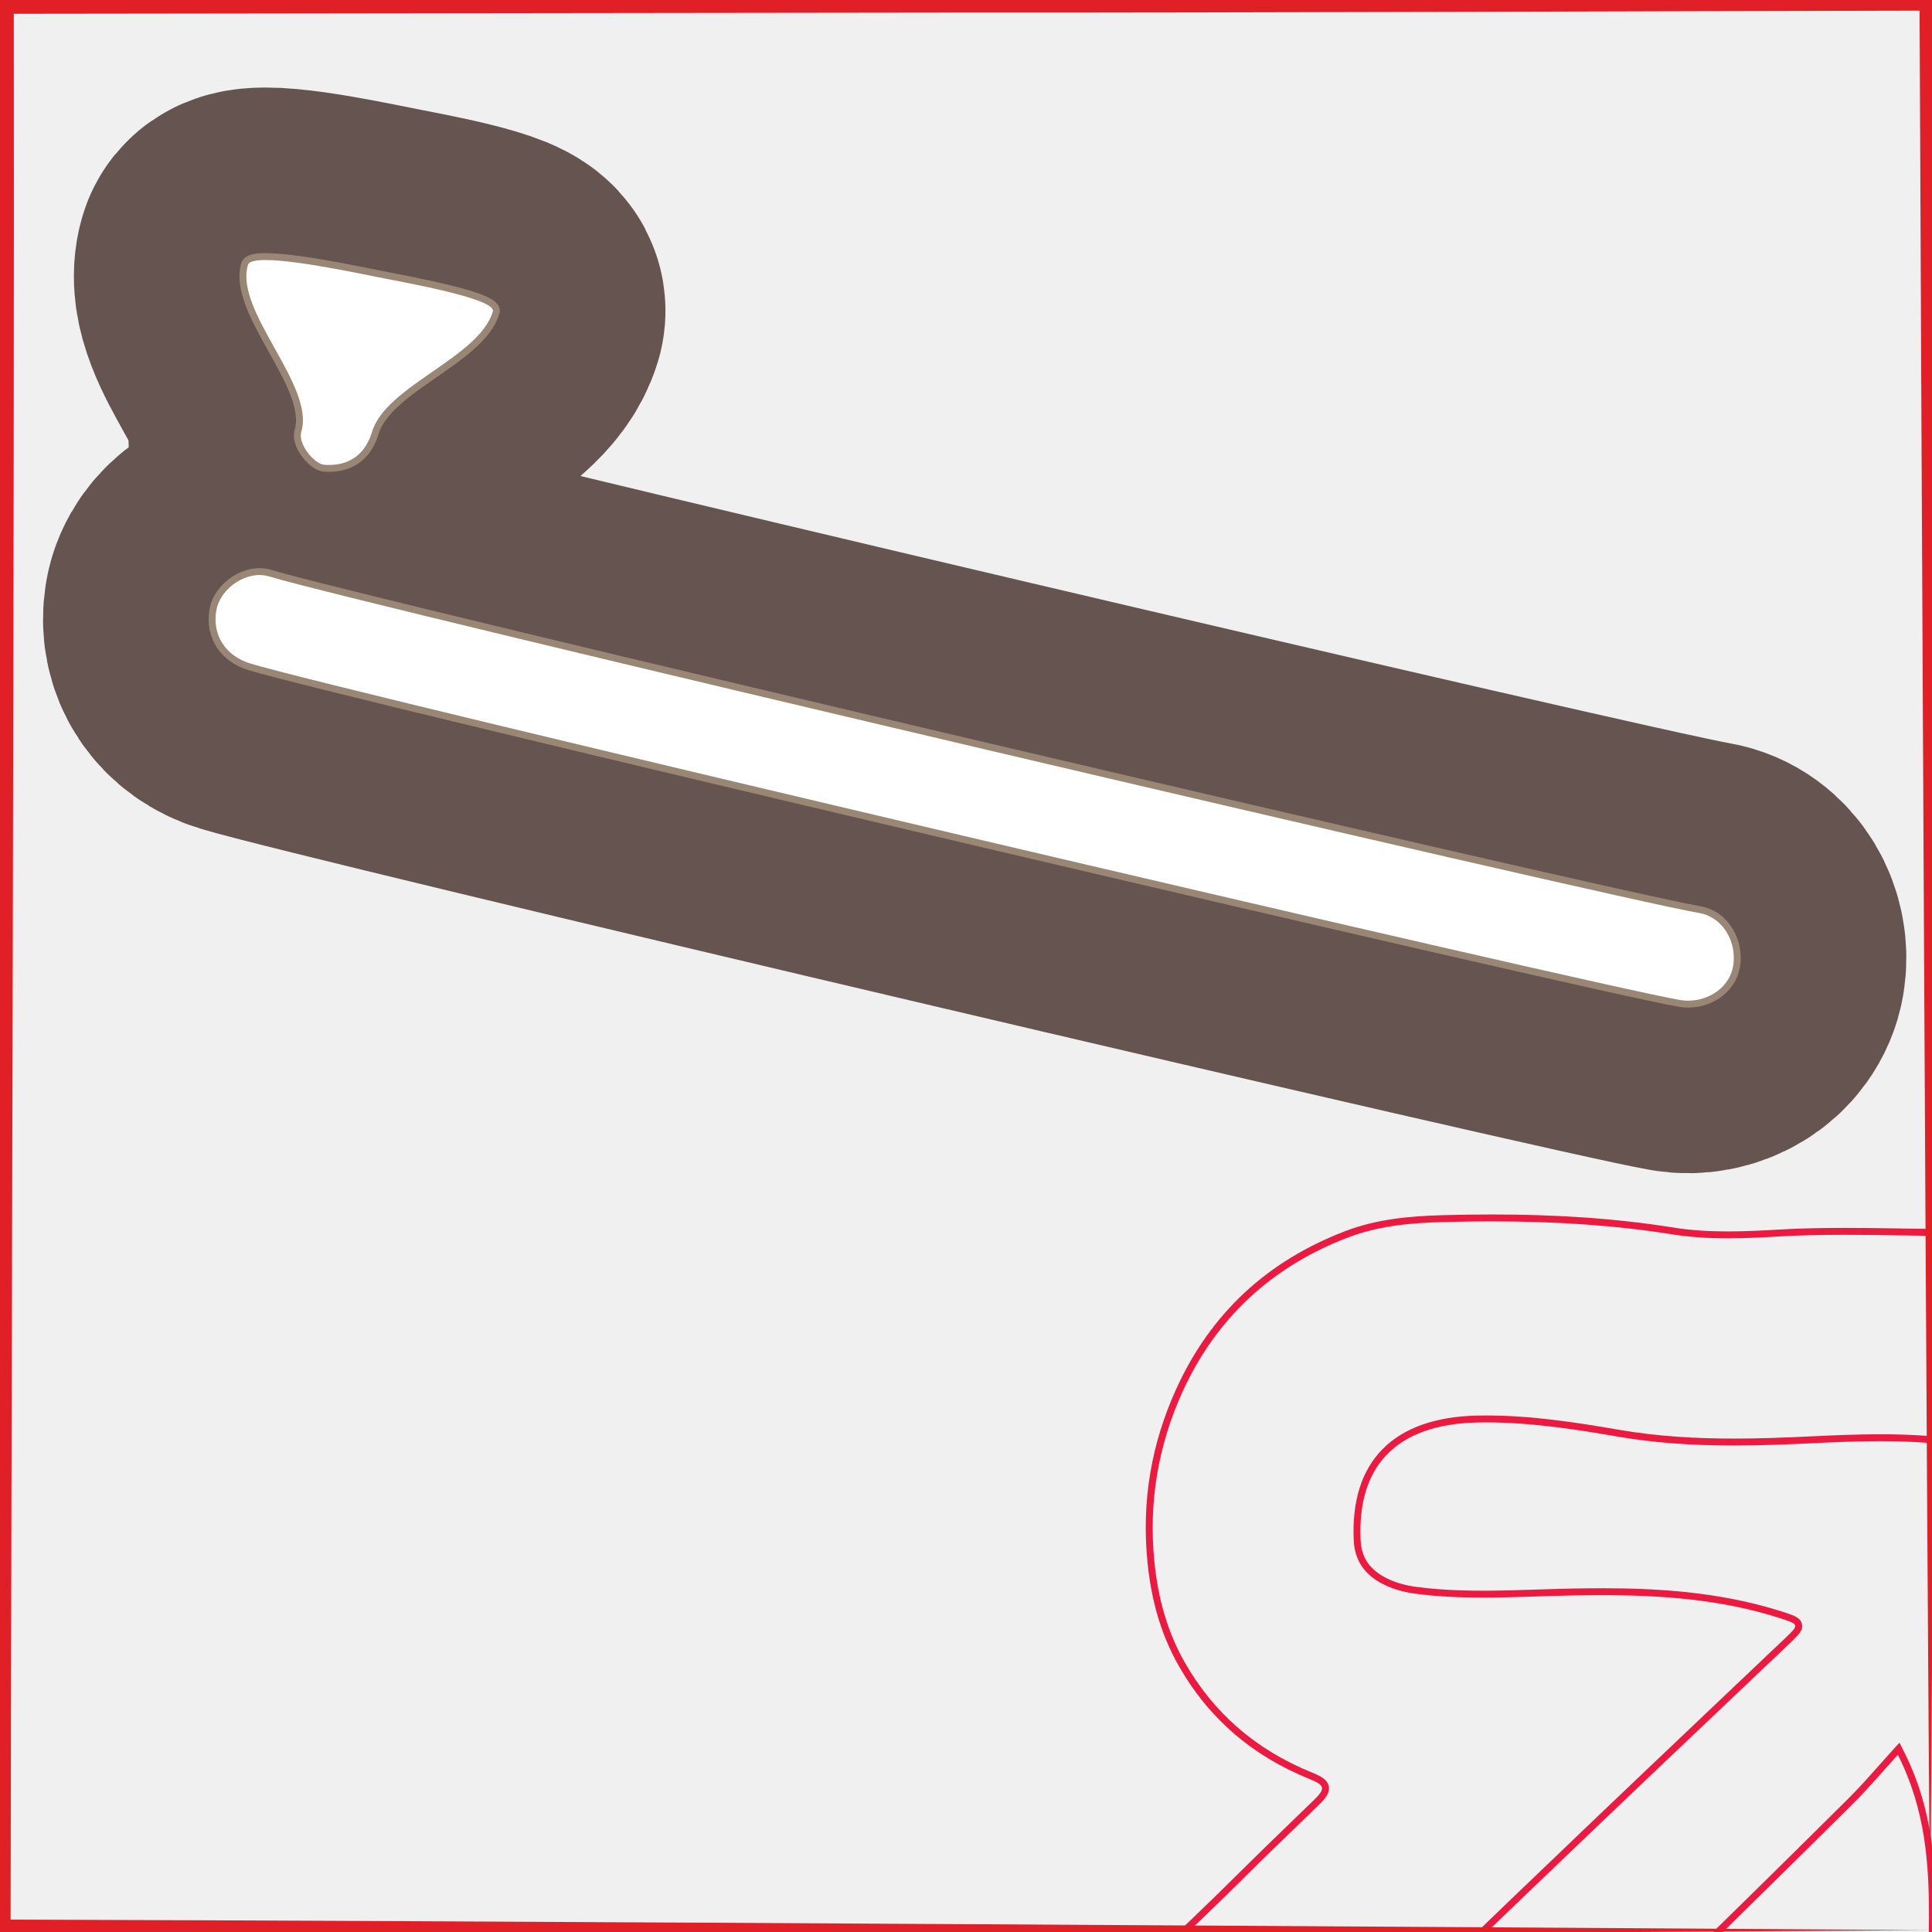
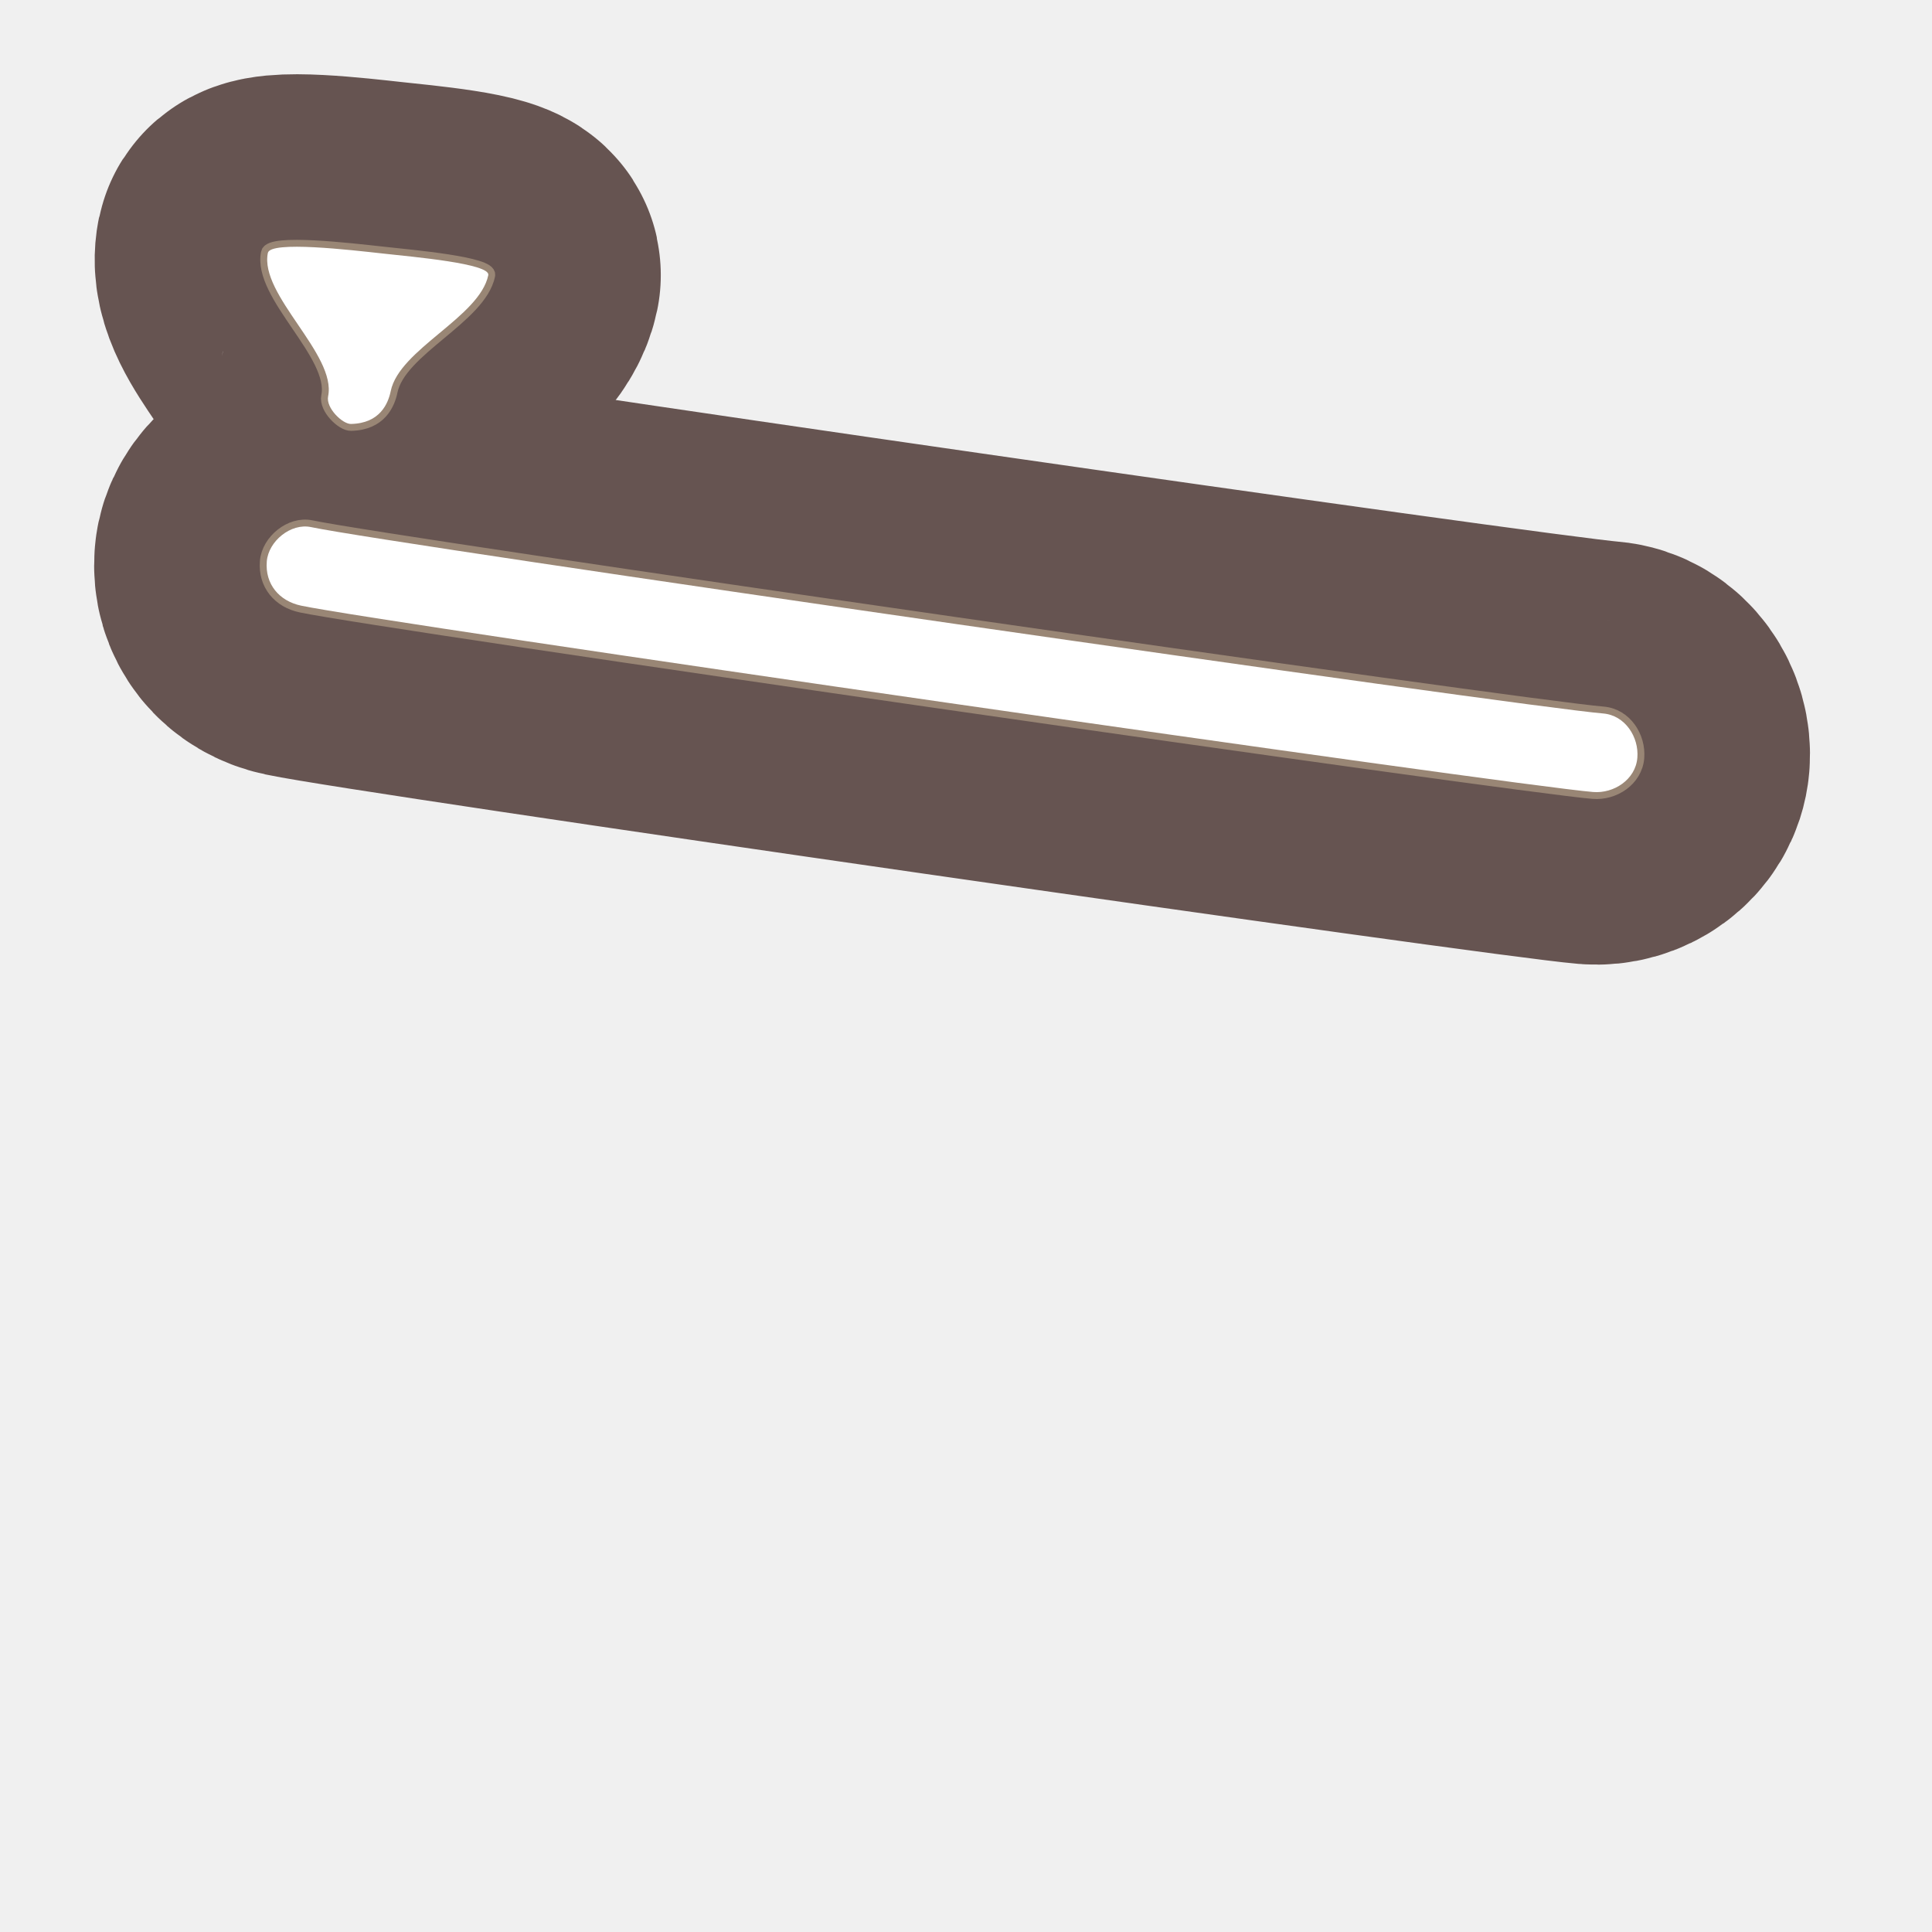
- <svg xmlns="http://www.w3.org/2000/svg" viewBox="0 0 280 280">
+ <svg xmlns="http://www.w3.org/2000/svg" id="Content" viewBox="0 0 280 280">
  <defs>
    <style>
      .cls-1 {
        stroke: #665451;
        stroke-width: 50px;
      }

      .cls-1, .cls-2 {
        fill: none;
        stroke-linecap: round;
        stroke-linejoin: round;
      }

      .cls-3 {
        fill: #fff;
      }

-       .cls-4 {
-         fill: #e11f26;
-       }
- 
-       .cls-5 {
-         fill: #ec1940;
-       }
- 
      .cls-2 {
        stroke: #998675;
        stroke-width: 2px;
      }
    </style>
  </defs>
-   <g id="Content">
-     <g>
-       <g>
-         <path d="M246.249,132.318c-13.151-2.265-194.457-44.87-207.219-48.769-3.238-.989-7.125,1.688-7.682,4.932-.632,3.684,1.464,6.623,4.932,7.682,12.762,3.899,194.068,46.503,207.219,48.769,3.323.572,7.074-1.388,7.682-4.932.57-3.325-1.368-7.068-4.932-7.682Z" />
-         <path d="M53.918,62.593c2.01-6.696,15.497-10.739,17.507-17.435.552-1.838-11.944-4.051-16.843-5.03-5.143-1.028-18.054-3.709-18.645-1.739-2.01,6.696,9.744,17.467,7.734,24.163-.552,1.838,1.93,4.716,3.323,4.81,4.723.319,6.333-2.799,6.924-4.768Z" />
-       </g>
-       <g>
-         <path class="cls-1" d="M246.249,132.318c-13.151-2.265-194.457-44.87-207.219-48.769-3.238-.989-7.125,1.688-7.682,4.932-.632,3.684,1.464,6.623,4.932,7.682,12.762,3.899,194.068,46.503,207.219,48.769,3.323.572,7.074-1.388,7.682-4.932.57-3.325-1.368-7.068-4.932-7.682Z" />
-         <path class="cls-1" d="M53.918,62.593c2.01-6.696,15.497-10.739,17.507-17.435.552-1.838-11.944-4.051-16.843-5.03-5.143-1.028-18.054-3.709-18.645-1.739-2.01,6.696,9.744,17.467,7.734,24.163-.552,1.838,1.93,4.716,3.323,4.81,4.723.319,6.333-2.799,6.924-4.768Z" />
-       </g>
-       <g>
-         <path class="cls-2" d="M246.249,132.318c-13.151-2.265-194.457-44.87-207.219-48.769-3.238-.989-7.125,1.688-7.682,4.932-.632,3.684,1.464,6.623,4.932,7.682,12.762,3.899,194.068,46.503,207.219,48.769,3.323.572,7.074-1.388,7.682-4.932.57-3.325-1.368-7.068-4.932-7.682Z" />
-         <path class="cls-2" d="M53.918,62.593c2.01-6.696,15.497-10.739,17.507-17.435.552-1.838-11.944-4.051-16.843-5.03-5.143-1.028-18.054-3.709-18.645-1.739-2.01,6.696,9.744,17.467,7.734,24.163-.552,1.838,1.93,4.716,3.323,4.81,4.723.319,6.333-2.799,6.924-4.768Z" />
-       </g>
-       <g>
-         <path class="cls-3" d="M246.249,132.318c-13.151-2.265-194.457-44.87-207.219-48.769-3.238-.989-7.125,1.688-7.682,4.932-.632,3.684,1.464,6.623,4.932,7.682,12.762,3.899,194.068,46.503,207.219,48.769,3.323.572,7.074-1.388,7.682-4.932.57-3.325-1.368-7.068-4.932-7.682Z" />
-         <path class="cls-3" d="M53.918,62.593c2.01-6.696,15.497-10.739,17.507-17.435.552-1.838-11.944-4.051-16.843-5.03-5.143-1.028-18.054-3.709-18.645-1.739-2.01,6.696,9.744,17.467,7.734,24.163-.552,1.838,1.93,4.716,3.323,4.81,4.723.319,6.333-2.799,6.924-4.768Z" />
-       </g>
-     </g>
+   <g>
+     <path d="M232.333,103.402c-11.819-.98-175.649-24.553-187.251-27.009-2.943-.623-6.176,2.05-6.416,4.965-.272,3.311,1.812,5.749,4.965,6.416,11.602,2.456,175.432,26.03,187.251,27.009,2.986.248,6.154-1.78,6.416-4.965.245-2.988-1.762-6.151-4.965-6.416Z" />
+     <path d="M56.627,56.679c1.257-6.084,12.881-10.716,14.139-16.8.345-1.671-10.89-2.654-15.303-3.139-4.633-.509-16.272-1.875-16.642-.085-1.257,6.085,9.988,14.703,8.731,20.788-.345,1.671,2.077,4.024,3.317,3.999,4.206-.086,5.388-2.971,5.758-4.761Z" />
  </g>
-   <g id="Arrows">
-     <g>
-       <g>
-         <path class="cls-5" d="M216.239,177.011c9.647,0,18.183.614,26.094,1.877,2.438.389,5.081.578,8.081.578,2.585,0,5.179-.138,7.408-.268,2.849-.166,5.877-.243,9.53-.243,2.791,0,5.633.046,8.383.09,1.278.021,2.556.041,3.833.058,8.608.11,16.209,1.579,23.239,4.49,13.069,5.412,21.742,15.215,25.778,29.136,2.879,9.929,3.71,20.678,2.614,33.829-.038.455-.04.899-.042,1.328-.002.451-.004.878-.046,1.287-.898,8.716.102,17.42,1.069,25.838.195,1.702.391,3.403.571,5.106.128,1.206.169,2.456.208,3.666.057,1.741.116,3.541.429,5.329v13.23c-.348,1.521-.423,3.053-.495,4.535-.027.548-.053,1.095-.094,1.638-.482,6.445-3.045,12.4-8.064,18.74-8.245,10.415-19.431,15.664-34.198,16.048-.44.011-.879.017-1.316.017-7.625,0-14.221-1.726-20.163-5.278-6.482-3.874-11.447-9.3-14.761-16.133-.796-1.642-1.235-2.546-2.297-2.546-.769-0-1.34.545-2.376,1.535l-.076.072c-1.822,1.738-3.647,3.473-5.472,5.208-7.719,7.337-15.7,14.923-23.293,22.66-1.187,1.209-2.347,2.473-3.468,3.696-1.528,1.665-3.107,3.387-4.756,4.969-4.76,4.567-9.583,7.764-14.745,9.774-3.338,1.3-6.82,1.434-10.506,1.576l-.186.008-3.378-0-3.421.001c-.441.02-.879.03-1.312.03-7.576,0-14.702-3.022-21.785-9.239-4.393-3.856-7.837-7.763-10.529-11.945-3.432-5.331-5.025-11.151-4.871-17.817l-.001-6.085c-.433-8.913,2.935-17.052,10.011-24.192,4.933-4.978,10.114-9.887,15.123-14.634,4.51-4.273,9.173-8.692,13.654-13.159,2.378-2.37,4.843-4.751,7.228-7.053,1.079-1.042,2.158-2.084,3.233-3.129.902-.877,1.696-1.747,1.498-2.757-.198-1.014-1.236-1.509-2.469-2.008-8.083-3.269-14.295-8.671-18.464-16.057-2.381-4.218-3.805-9.003-4.353-14.629-.824-8.454.548-16.679,4.08-24.449,4.828-10.621,12.893-18.154,23.972-22.388,4.608-1.761,9.336-2.117,13.758-2.239,2.466-.068,4.869-.103,7.143-.103M216.239,176.011c-2.389,0-4.78.037-7.171.103-4.748.131-9.499.551-14.088,2.304-11.328,4.329-19.531,11.921-24.525,22.909-3.598,7.917-5.016,16.224-4.165,24.959.521,5.346,1.851,10.369,4.478,15.023,4.362,7.727,10.741,13.168,18.959,16.492,2.319.938,2.427,1.393.649,3.121-3.493,3.394-7.028,6.76-10.47,10.191-9.45,9.421-19.397,18.326-28.782,27.797-6.724,6.785-10.781,15.015-10.299,24.945v6.036c-.154,6.622,1.398,12.716,5.03,18.358,2.974,4.62,6.646,8.588,10.71,12.155,6.436,5.648,13.703,9.487,22.444,9.487.448,0,.901-.01,1.357-.031,1.125,0,2.251-0,3.377-0s2.252 0,3.38 0c3.746-.145,7.488-.264,11.053-1.652,5.751-2.239,10.653-5.742,15.075-9.984,2.885-2.768,5.452-5.838,8.246-8.686,9.345-9.523,19.09-18.636,28.742-27.845.903-.862,1.383-1.33,1.762-1.33.437 0.0.739.624,1.4,1.988,3.405,7.022,8.453,12.55,15.145,16.55,6.39,3.819,13.334,5.42,20.676,5.42.445,0,.893-.006,1.342-.018,14.06-.366,26.059-5.188,34.956-16.427,4.467-5.643,7.723-11.876,8.278-19.286.152-2.038.113-4.118.592-6.133v-13.433c-.536-2.981-.326-6.015-.643-9.012-1.083-10.216-2.705-20.403-1.64-30.735.09-.871.016-1.757.089-2.635.962-11.541.586-23.032-2.65-34.191-4.056-13.987-12.747-24.145-26.356-29.781-7.547-3.125-15.481-4.462-23.609-4.566-4.074-.052-8.153-.148-12.228-.148-3.2,0-6.398.059-9.588.245-2.46.143-4.908.266-7.349.266-2.647,0-5.286-.145-7.924-.566-8.71-1.391-17.472-1.89-26.251-1.89h0Z" />
-         <path class="cls-5" d="M215.419,206.144c6.576,0,13.256,1.059,19.001,2.052,5.114.884,10.49,1.295,16.917,1.295,4.036,0,8.004-.168,11.01-.314,3.234-.157,6.681-.311,10.153-.311,4.914,0,8.987.308,12.818.97,10.221,1.765,14.564,6.505,15.491,16.903.748,8.391.77,17.276.067,26.41-.737,9.569.677,19.036,2.045,28.191.161,1.079.322,2.157.48,3.237.87,5.945,1.502,12.299.252,18.489-1.189,5.888-7.102,10.501-13.462,10.501-1.778,0-3.472-.36-5.034-1.071-3.462-1.576-4.482-4.691-4.95-8.884-.6-5.382-.294-10.883.003-16.203.169-3.042.344-6.187.351-9.296.016-7.272-.327-15.742-4.623-24.252l-.654-1.296-.978,1.073c-.678.744-1.347,1.498-2.015,2.252-1.416,1.596-2.879,3.246-4.405,4.761-9.105,9.041-17.378,17.179-25.292,24.877-8.339,8.112-16.837,16.339-25.057,24.295-5.709,5.526-11.417,11.052-17.119,16.585-1.47,1.426-2.818,2.985-4.122,4.492-1.765,2.041-3.591,4.151-5.693,5.886-2.562,2.114-4.752,3.099-6.89,3.099-2.087,0-4.21-.934-6.68-2.938-.696-.565-1.429-1.177-2.071-1.829-5.559-5.64-5.598-10.61-.125-16.113,1.768-1.778,3.729-3.451,5.626-5.07,1.931-1.648,3.928-3.352,5.756-5.192,14.894-14.986,29.864-29.351,45.166-43.972,6.083-5.812,12.291-11.7,18.294-17.395,3.229-3.063,6.458-6.126,9.684-9.192,1.284-1.22,1.991-1.893,1.777-2.828-.215-.941-1.166-1.246-2.892-1.799-9.334-2.992-18.853-3.375-26.103-3.375-1.34,0-2.754.015-4.322.045-1.685.032-3.395.088-5.049.141-2.569.083-5.225.17-7.828.17-3.747,0-6.833-.178-9.712-.56-1.794-.238-3.316-.711-4.651-1.448-2.2-1.212-3.277-2.904-3.392-5.324-.249-5.26.984-9.381,3.664-12.251,2.857-3.059,7.324-4.673,13.277-4.797.428-.009.856-.013,1.283-.013M215.419,205.144c-.434,0-.869.004-1.304.013-12.202.255-18.46,6.661-17.919,18.095.134,2.833,1.488,4.819,3.908,6.152,1.558.859,3.253,1.331,5.003,1.563,3.278.435,6.56.568,9.843.568,4.297,0,8.597-.229,12.896-.311,1.435-.027,2.87-.044,4.302-.044,8.72,0,17.374.628,25.798,3.328,2.84.91,2.839.946.73,2.95-9.326,8.864-18.677,17.701-27.979,26.589-15.199,14.522-30.364,29.078-45.185,43.99-3.596,3.618-7.785,6.645-11.382,10.262-5.928,5.961-5.775,11.537.122,17.52.671.681,1.41,1.3,2.153,1.903,2.601,2.111,4.957,3.162,7.31,3.162,2.422,0,4.842-1.113,7.526-3.328,3.726-3.075,6.437-7.096,9.875-10.431,14.052-13.634,28.143-27.228,42.177-40.881,8.479-8.248,16.906-16.549,25.299-24.884,2.258-2.242,4.309-4.694,6.455-7.049,4.04,8,4.534,15.878,4.516,23.799-.019,8.537-1.301,17.06-.348,25.612.448,4.02,1.432,7.818,5.529,9.683,1.743.794,3.597,1.161,5.448,1.161,6.572,0,13.096-4.637,14.442-11.303,1.267-6.275.673-12.569-.243-18.832-1.514-10.348-3.332-20.648-2.518-31.206.682-8.846.722-17.713-.068-26.576-.966-10.836-5.556-15.941-16.317-17.8-4.314-.745-8.648-.984-12.988-.984-3.399,0-6.803.147-10.202.312-3.661.178-7.313.313-10.961.313-5.59,0-11.17-.317-16.747-1.281-6.333-1.094-12.72-2.067-19.171-2.067h0Z" />
-       </g>
-       <path class="cls-4" d="M279.731,279.731c-69.716.441-210.016,1.331-279.731,1.531 0.0 0-1.527.007-1.527.007l-.004-1.538c-.065-34.905-.304-104.981-.285-139.866C-1.817,139.866-1.998 0-1.998 0l-.003-2c47.593.062,165.706.209,211.798.271,17.378.057,52.545.067,69.933.191 0-0,1.545.006,1.545.006l-.007,1.532c-.325,69.719-.971,210.043-1.538,279.731h0ZM279.731,279.731c-.579-69.743-1.234-210.023-1.538-279.731 0.0 0,1.538,1.539,1.538,1.539-38.949.065-100.446.317-139.865.282C139.866,1.82 0,1.998 0,1.998L1.998 0c.1,79.281-.355,201.348-.466,279.731-0.0 0-1.532-1.531-1.532-1.531,69.708.186,210.024,1.074,279.731,1.531h0Z" />
-     </g>
+   <g>
+     <path class="cls-1" d="M232.333,103.402c-11.819-.98-175.649-24.553-187.251-27.009-2.943-.623-6.176,2.05-6.416,4.965-.272,3.311,1.812,5.749,4.965,6.416,11.602,2.456,175.432,26.03,187.251,27.009,2.986.248,6.154-1.78,6.416-4.965.245-2.988-1.762-6.151-4.965-6.416Z" />
+     <path class="cls-1" d="M56.627,56.679c1.257-6.084,12.881-10.716,14.139-16.8.345-1.671-10.89-2.654-15.303-3.139-4.633-.509-16.272-1.875-16.642-.085-1.257,6.085,9.988,14.703,8.731,20.788-.345,1.671,2.077,4.024,3.317,3.999,4.206-.086,5.388-2.971,5.758-4.761Z" />
+   </g>
+   <g>
+     <path class="cls-2" d="M232.333,103.402c-11.819-.98-175.649-24.553-187.251-27.009-2.943-.623-6.176,2.05-6.416,4.965-.272,3.311,1.812,5.749,4.965,6.416,11.602,2.456,175.432,26.03,187.251,27.009,2.986.248,6.154-1.78,6.416-4.965.245-2.988-1.762-6.151-4.965-6.416Z" />
+     <path class="cls-2" d="M56.627,56.679c1.257-6.084,12.881-10.716,14.139-16.8.345-1.671-10.89-2.654-15.303-3.139-4.633-.509-16.272-1.875-16.642-.085-1.257,6.085,9.988,14.703,8.731,20.788-.345,1.671,2.077,4.024,3.317,3.999,4.206-.086,5.388-2.971,5.758-4.761Z" />
+   </g>
+   <g>
+     <path class="cls-3" d="M232.333,103.402c-11.819-.98-175.649-24.553-187.251-27.009-2.943-.623-6.176,2.05-6.416,4.965-.272,3.311,1.812,5.749,4.965,6.416,11.602,2.456,175.432,26.03,187.251,27.009,2.986.248,6.154-1.78,6.416-4.965.245-2.988-1.762-6.151-4.965-6.416Z" />
+     <path class="cls-3" d="M56.627,56.679c1.257-6.084,12.881-10.716,14.139-16.8.345-1.671-10.89-2.654-15.303-3.139-4.633-.509-16.272-1.875-16.642-.085-1.257,6.085,9.988,14.703,8.731,20.788-.345,1.671,2.077,4.024,3.317,3.999,4.206-.086,5.388-2.971,5.758-4.761Z" />
  </g>
</svg>
